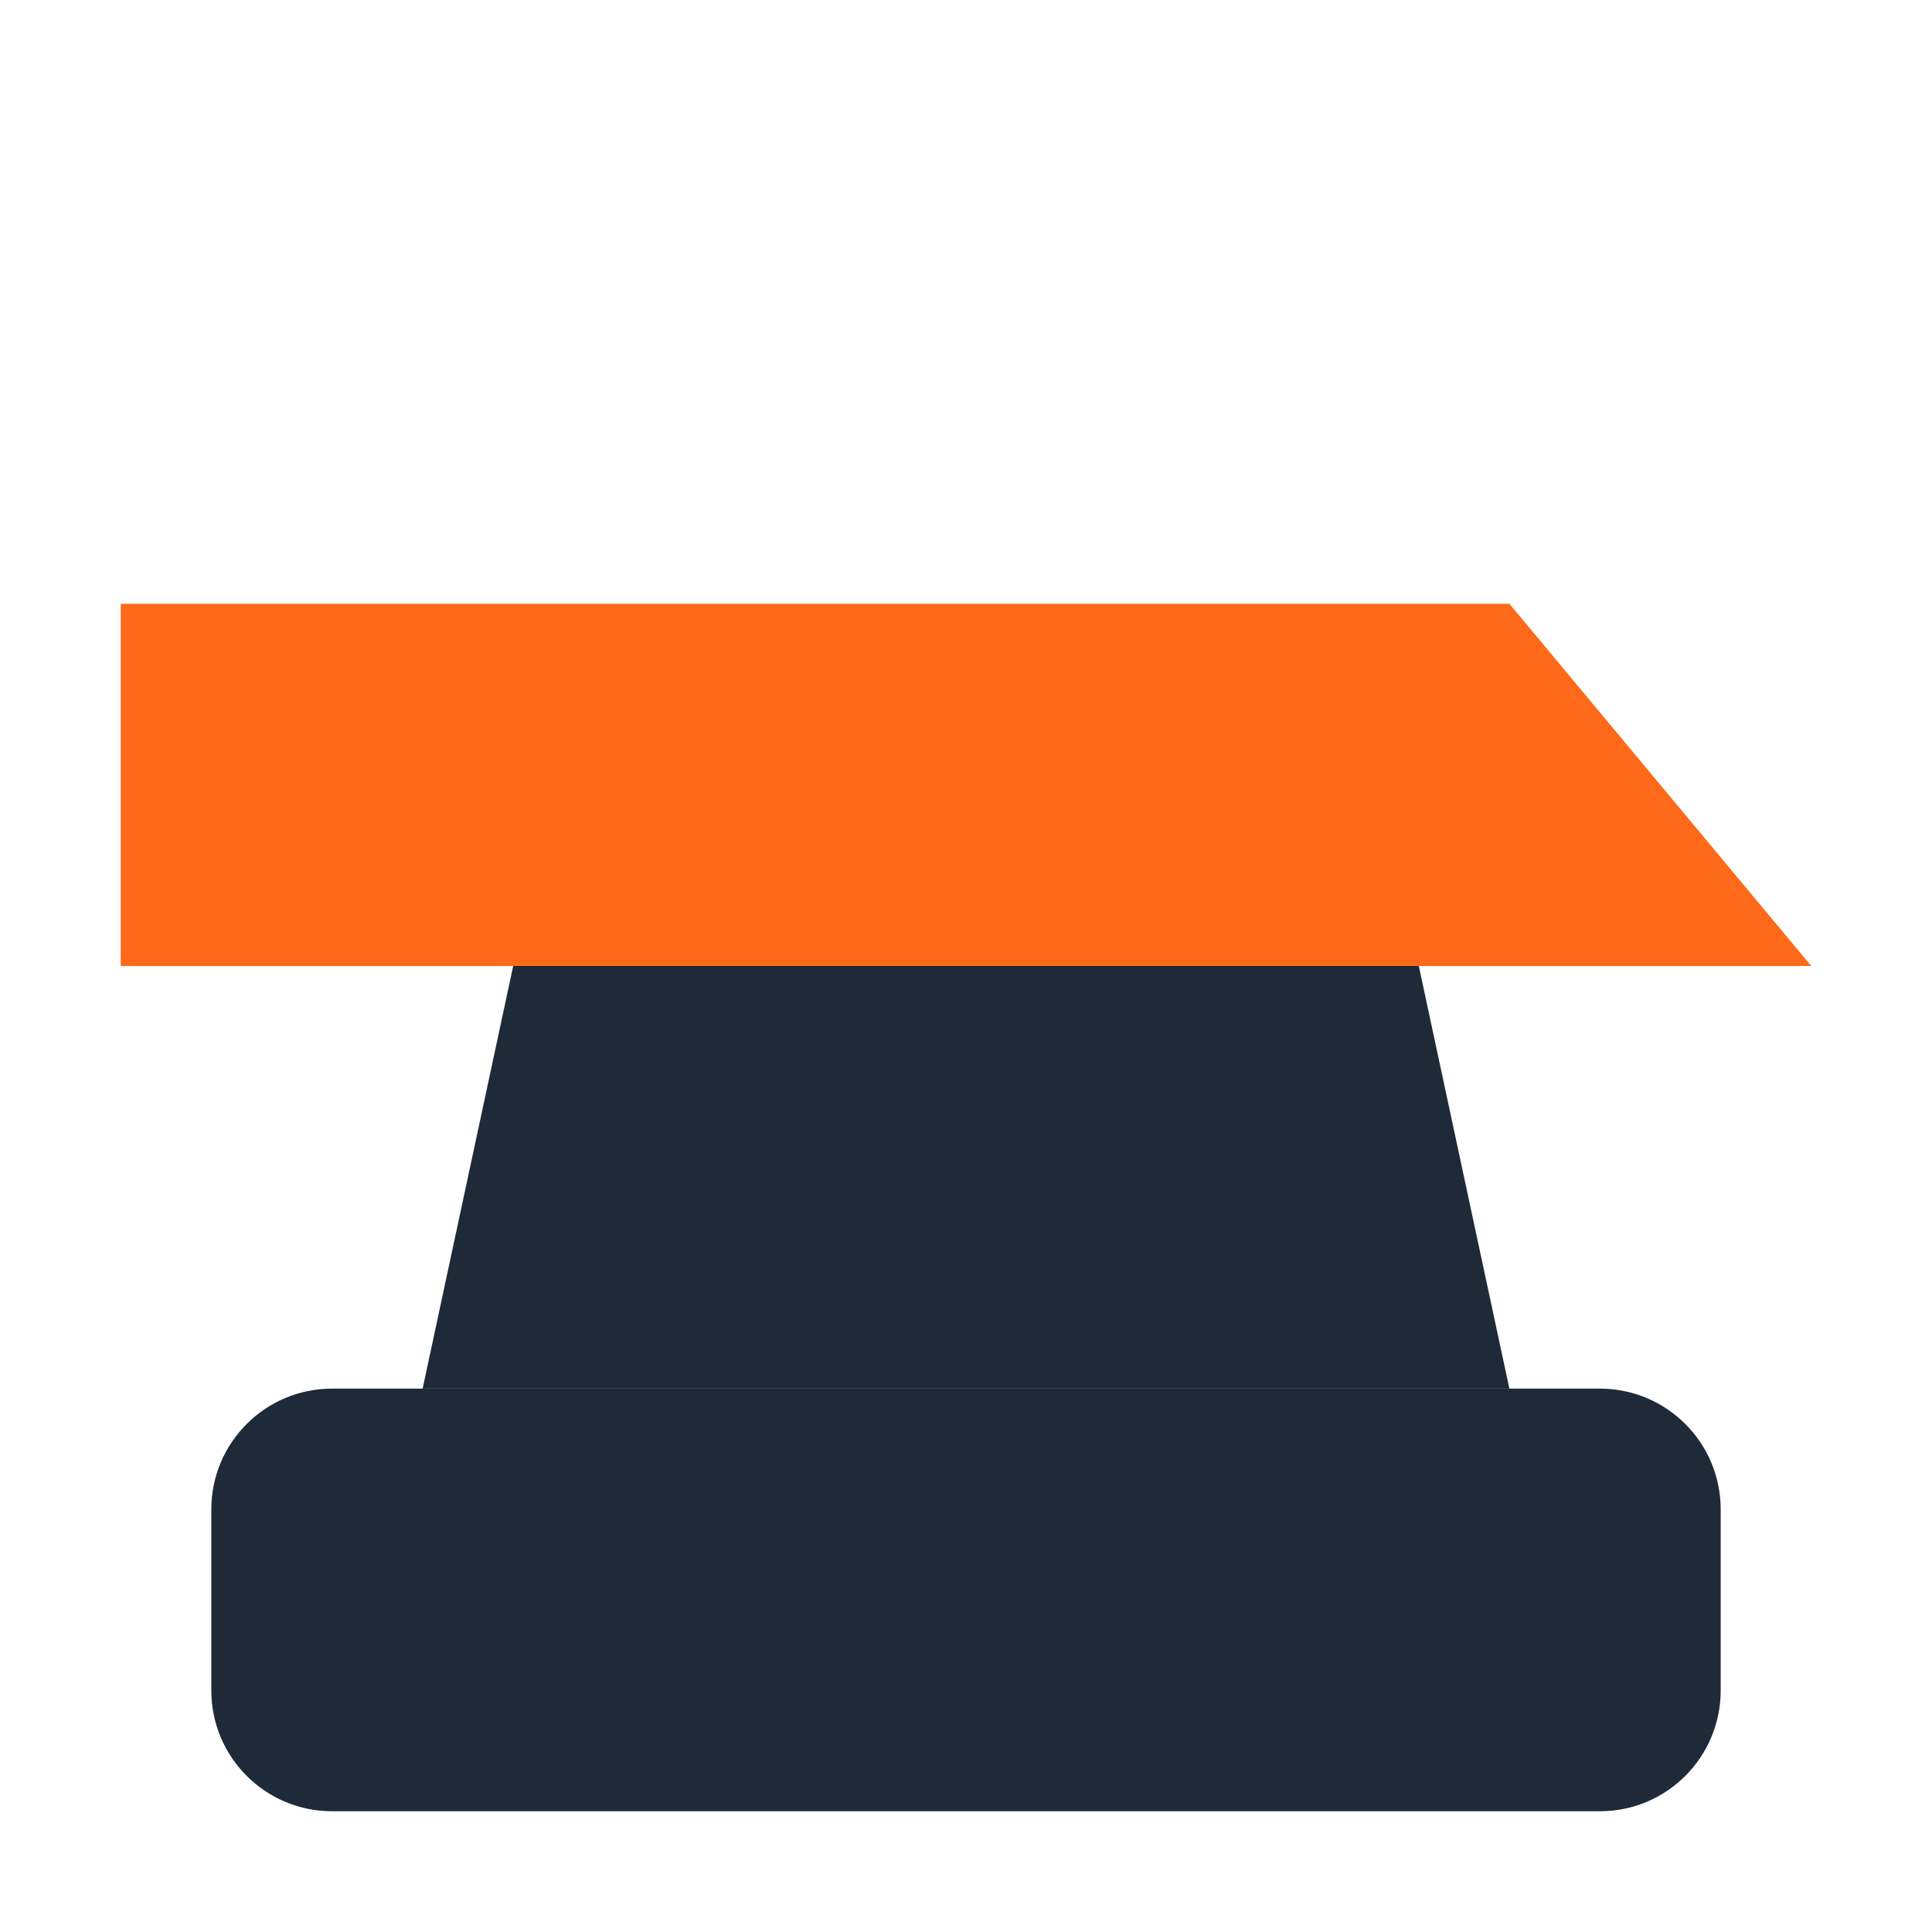
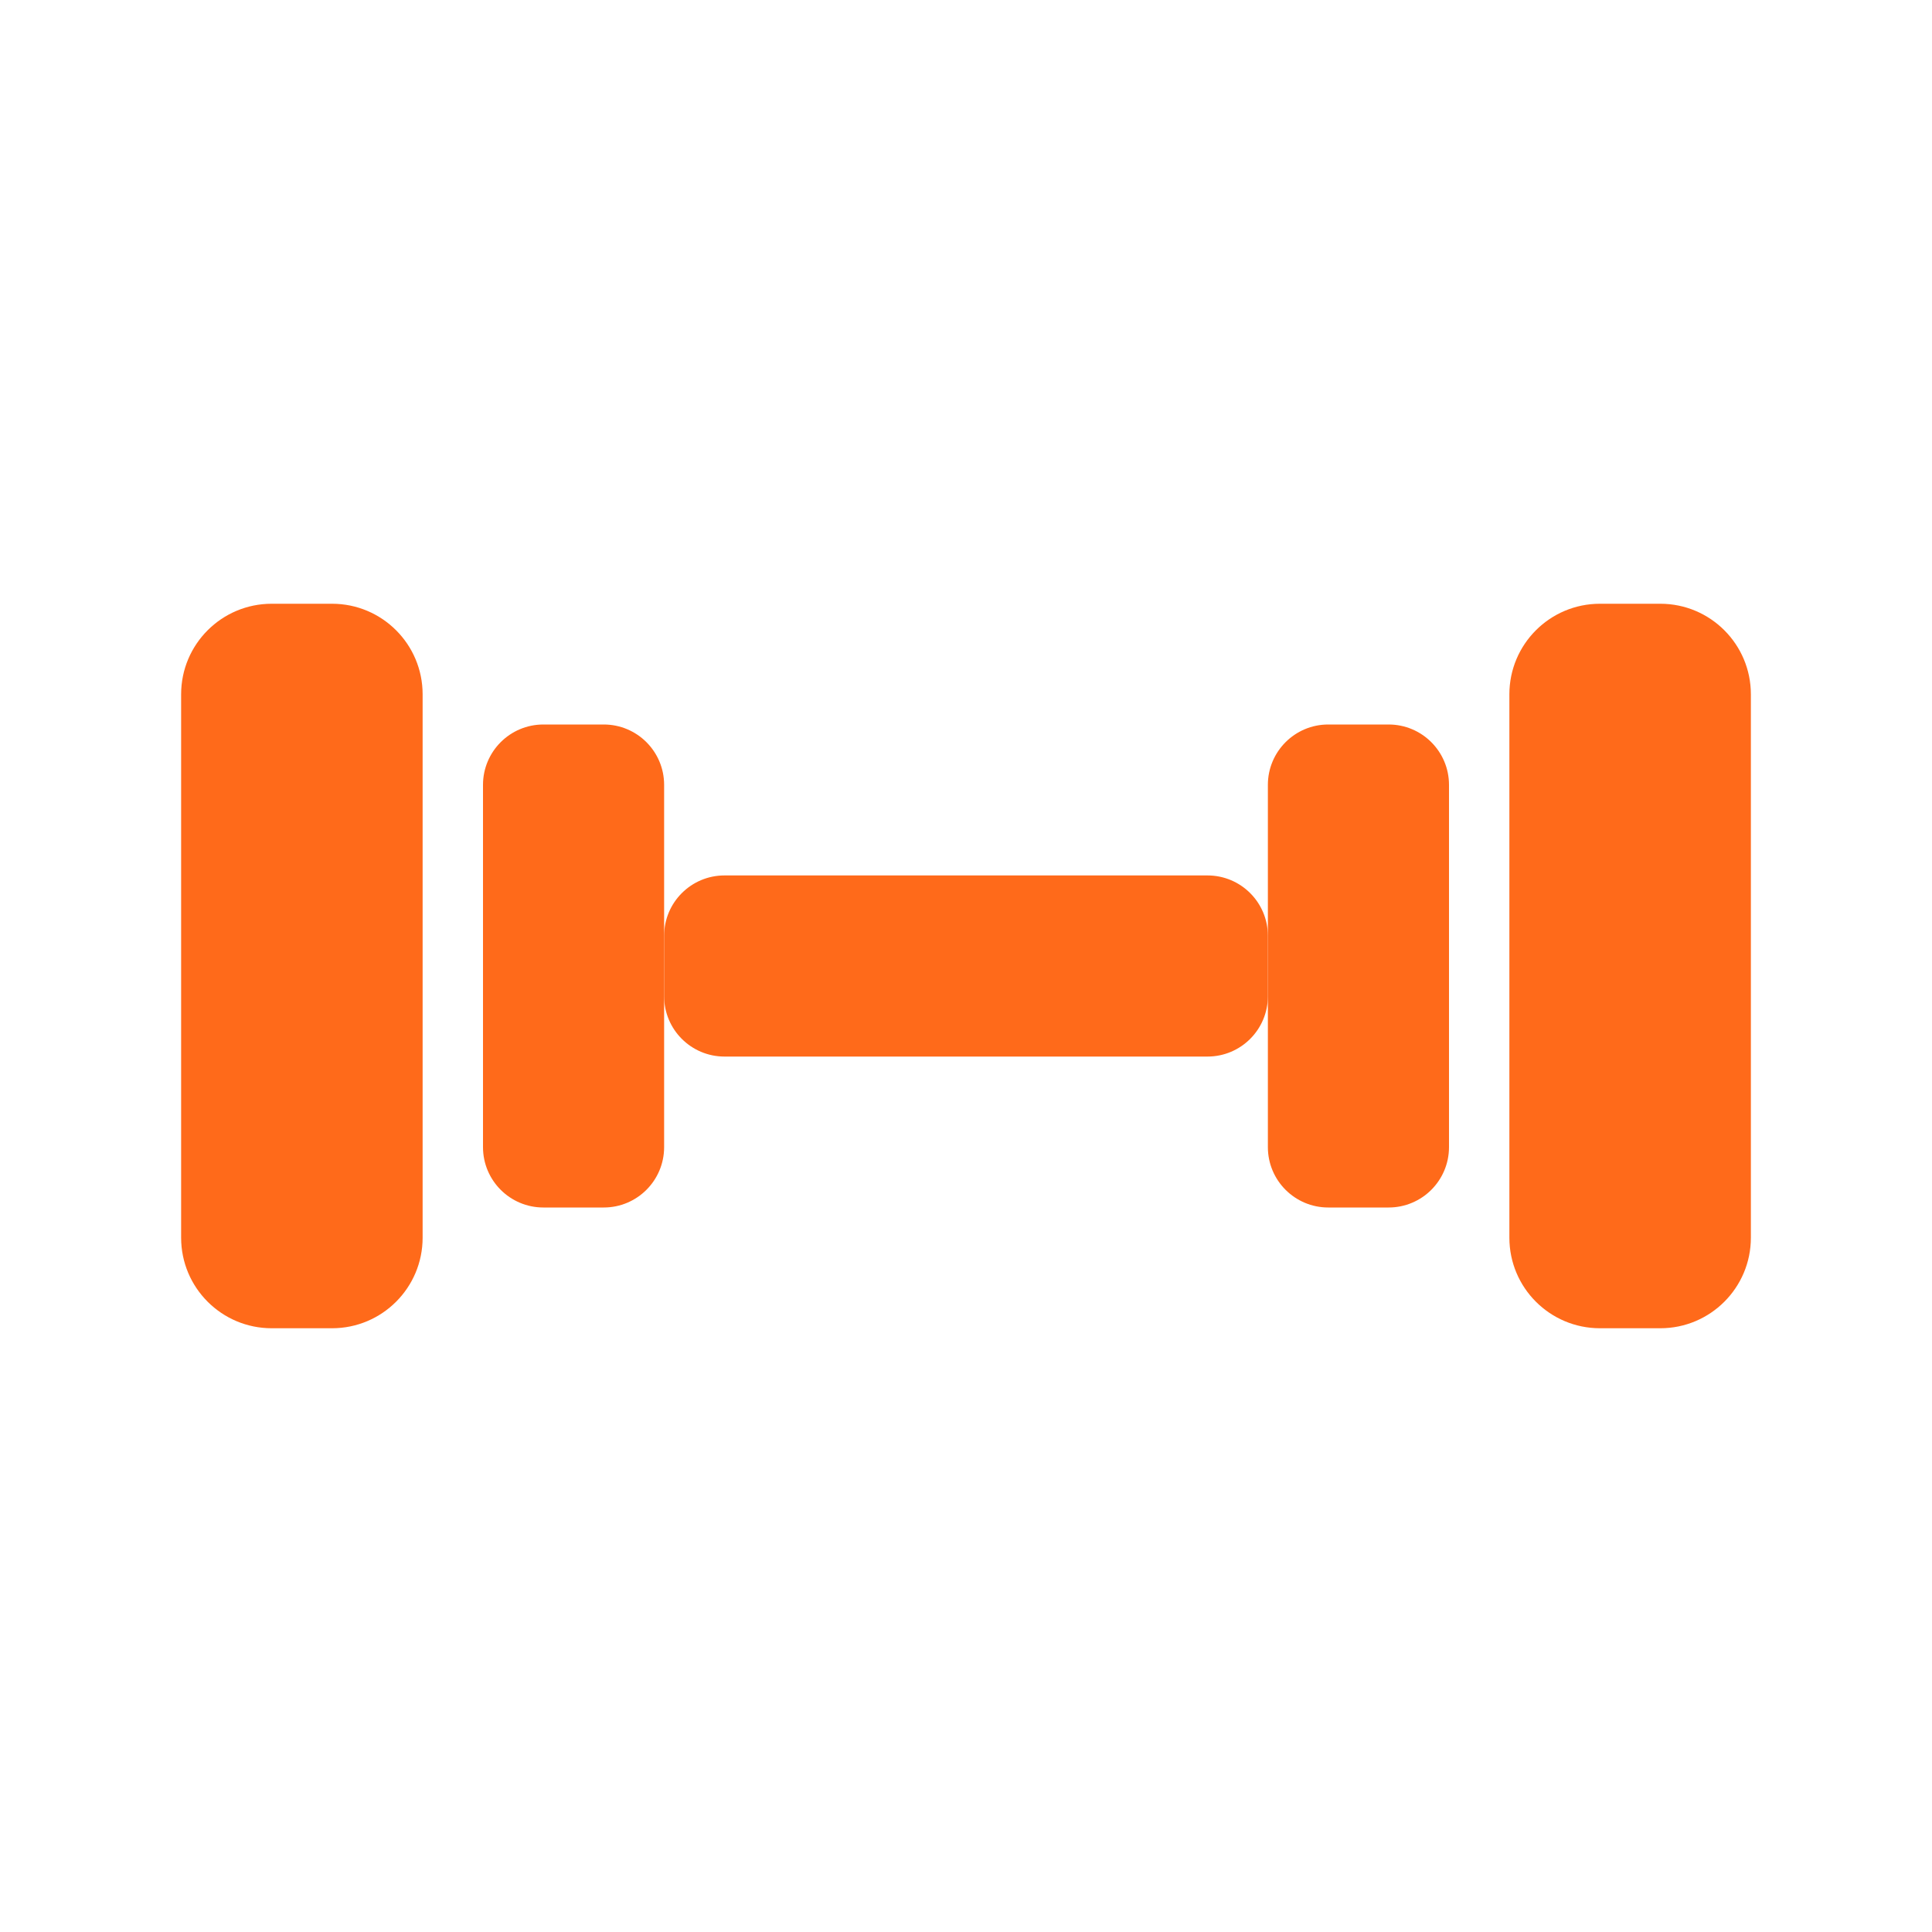
- <svg xmlns="http://www.w3.org/2000/svg" viewBox="0 0 32 32" role="img" aria-label="Forja favicon">
-   <rect x="3.5" y="23" width="25" height="7" rx="2" fill="#1E2A38" />
-   <polygon points="7,23 25,23 23.5,16 8.5,16" fill="#1E2A38" />
-   <polygon points="2,10 25,10 30,16 2,16" fill="#FF6A1A" />
+ <svg xmlns="http://www.w3.org/2000/svg" viewBox="0 0 32 32" role="img" aria-label="Vizion favicon">
+   <rect x="3" y="10" width="4" height="12" rx="1.5" fill="#FF6A1A" />
+   <rect x="8" y="12" width="3" height="8" rx="1" fill="#FF6A1A" />
+   <rect x="11" y="14.5" width="10" height="3" rx="1" fill="#FF6A1A" />
+   <rect x="21" y="12" width="3" height="8" rx="1" fill="#FF6A1A" />
+   <rect x="25" y="10" width="4" height="12" rx="1.5" fill="#FF6A1A" />
</svg>
